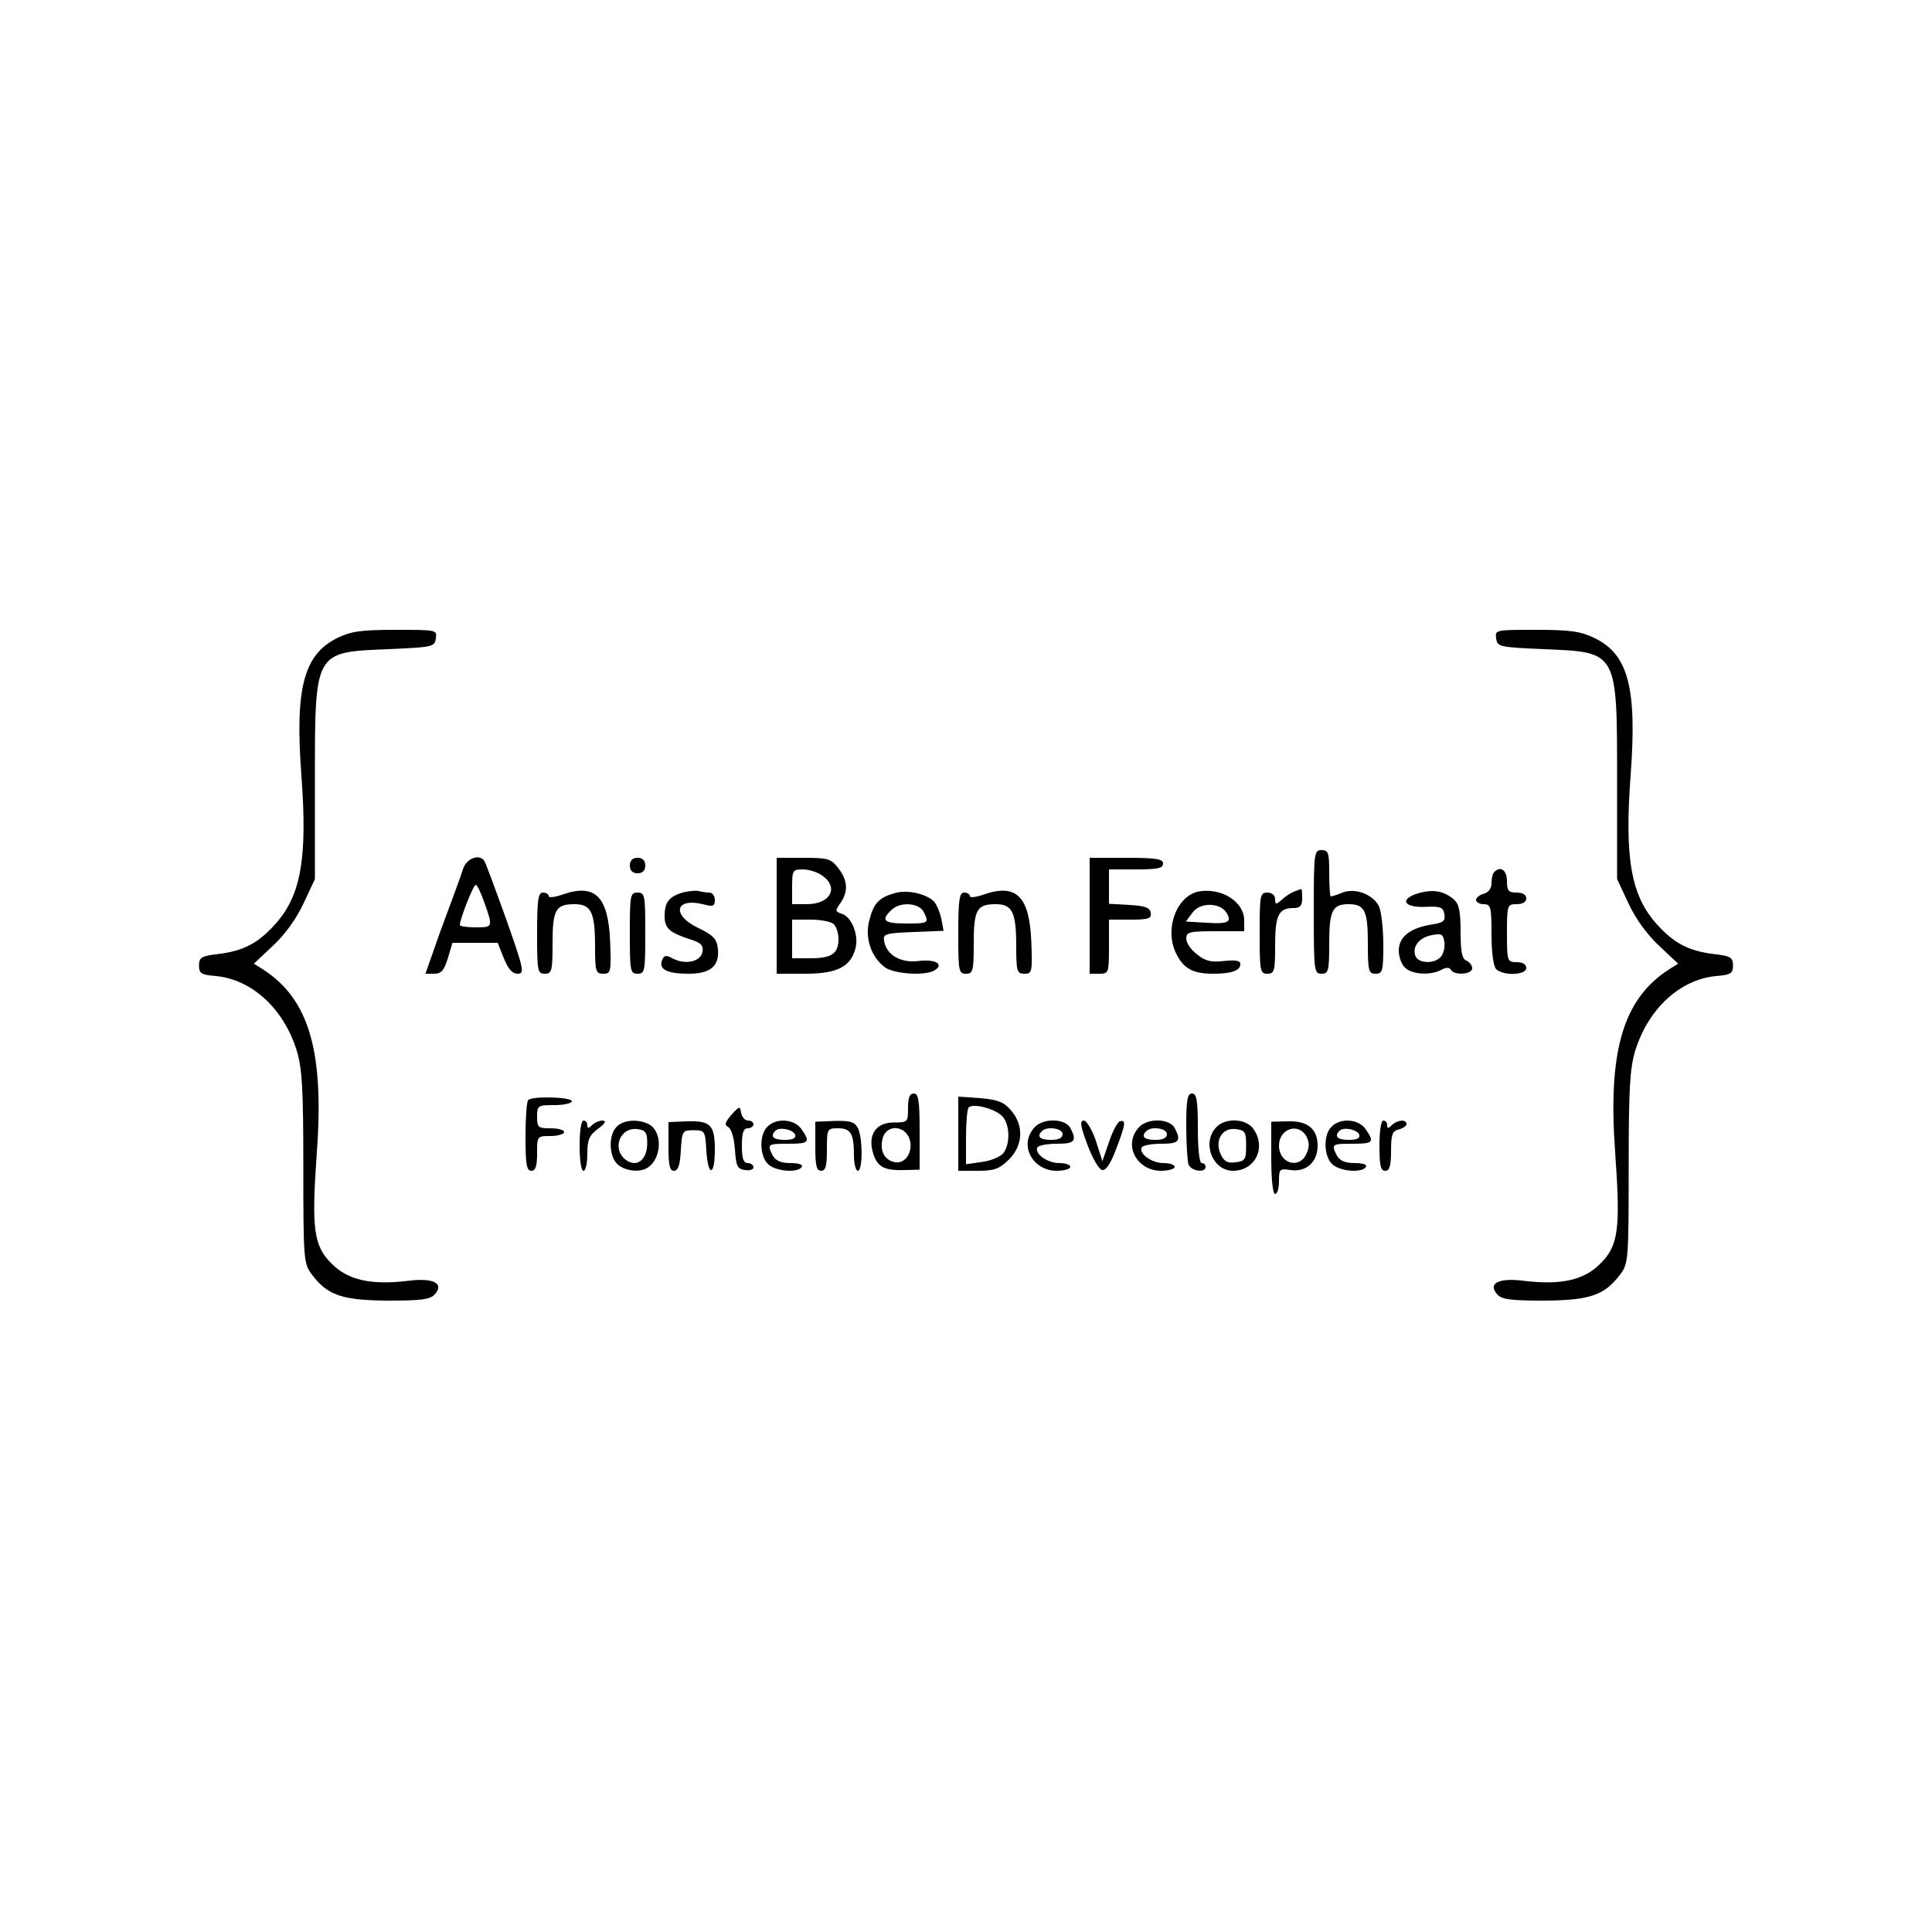
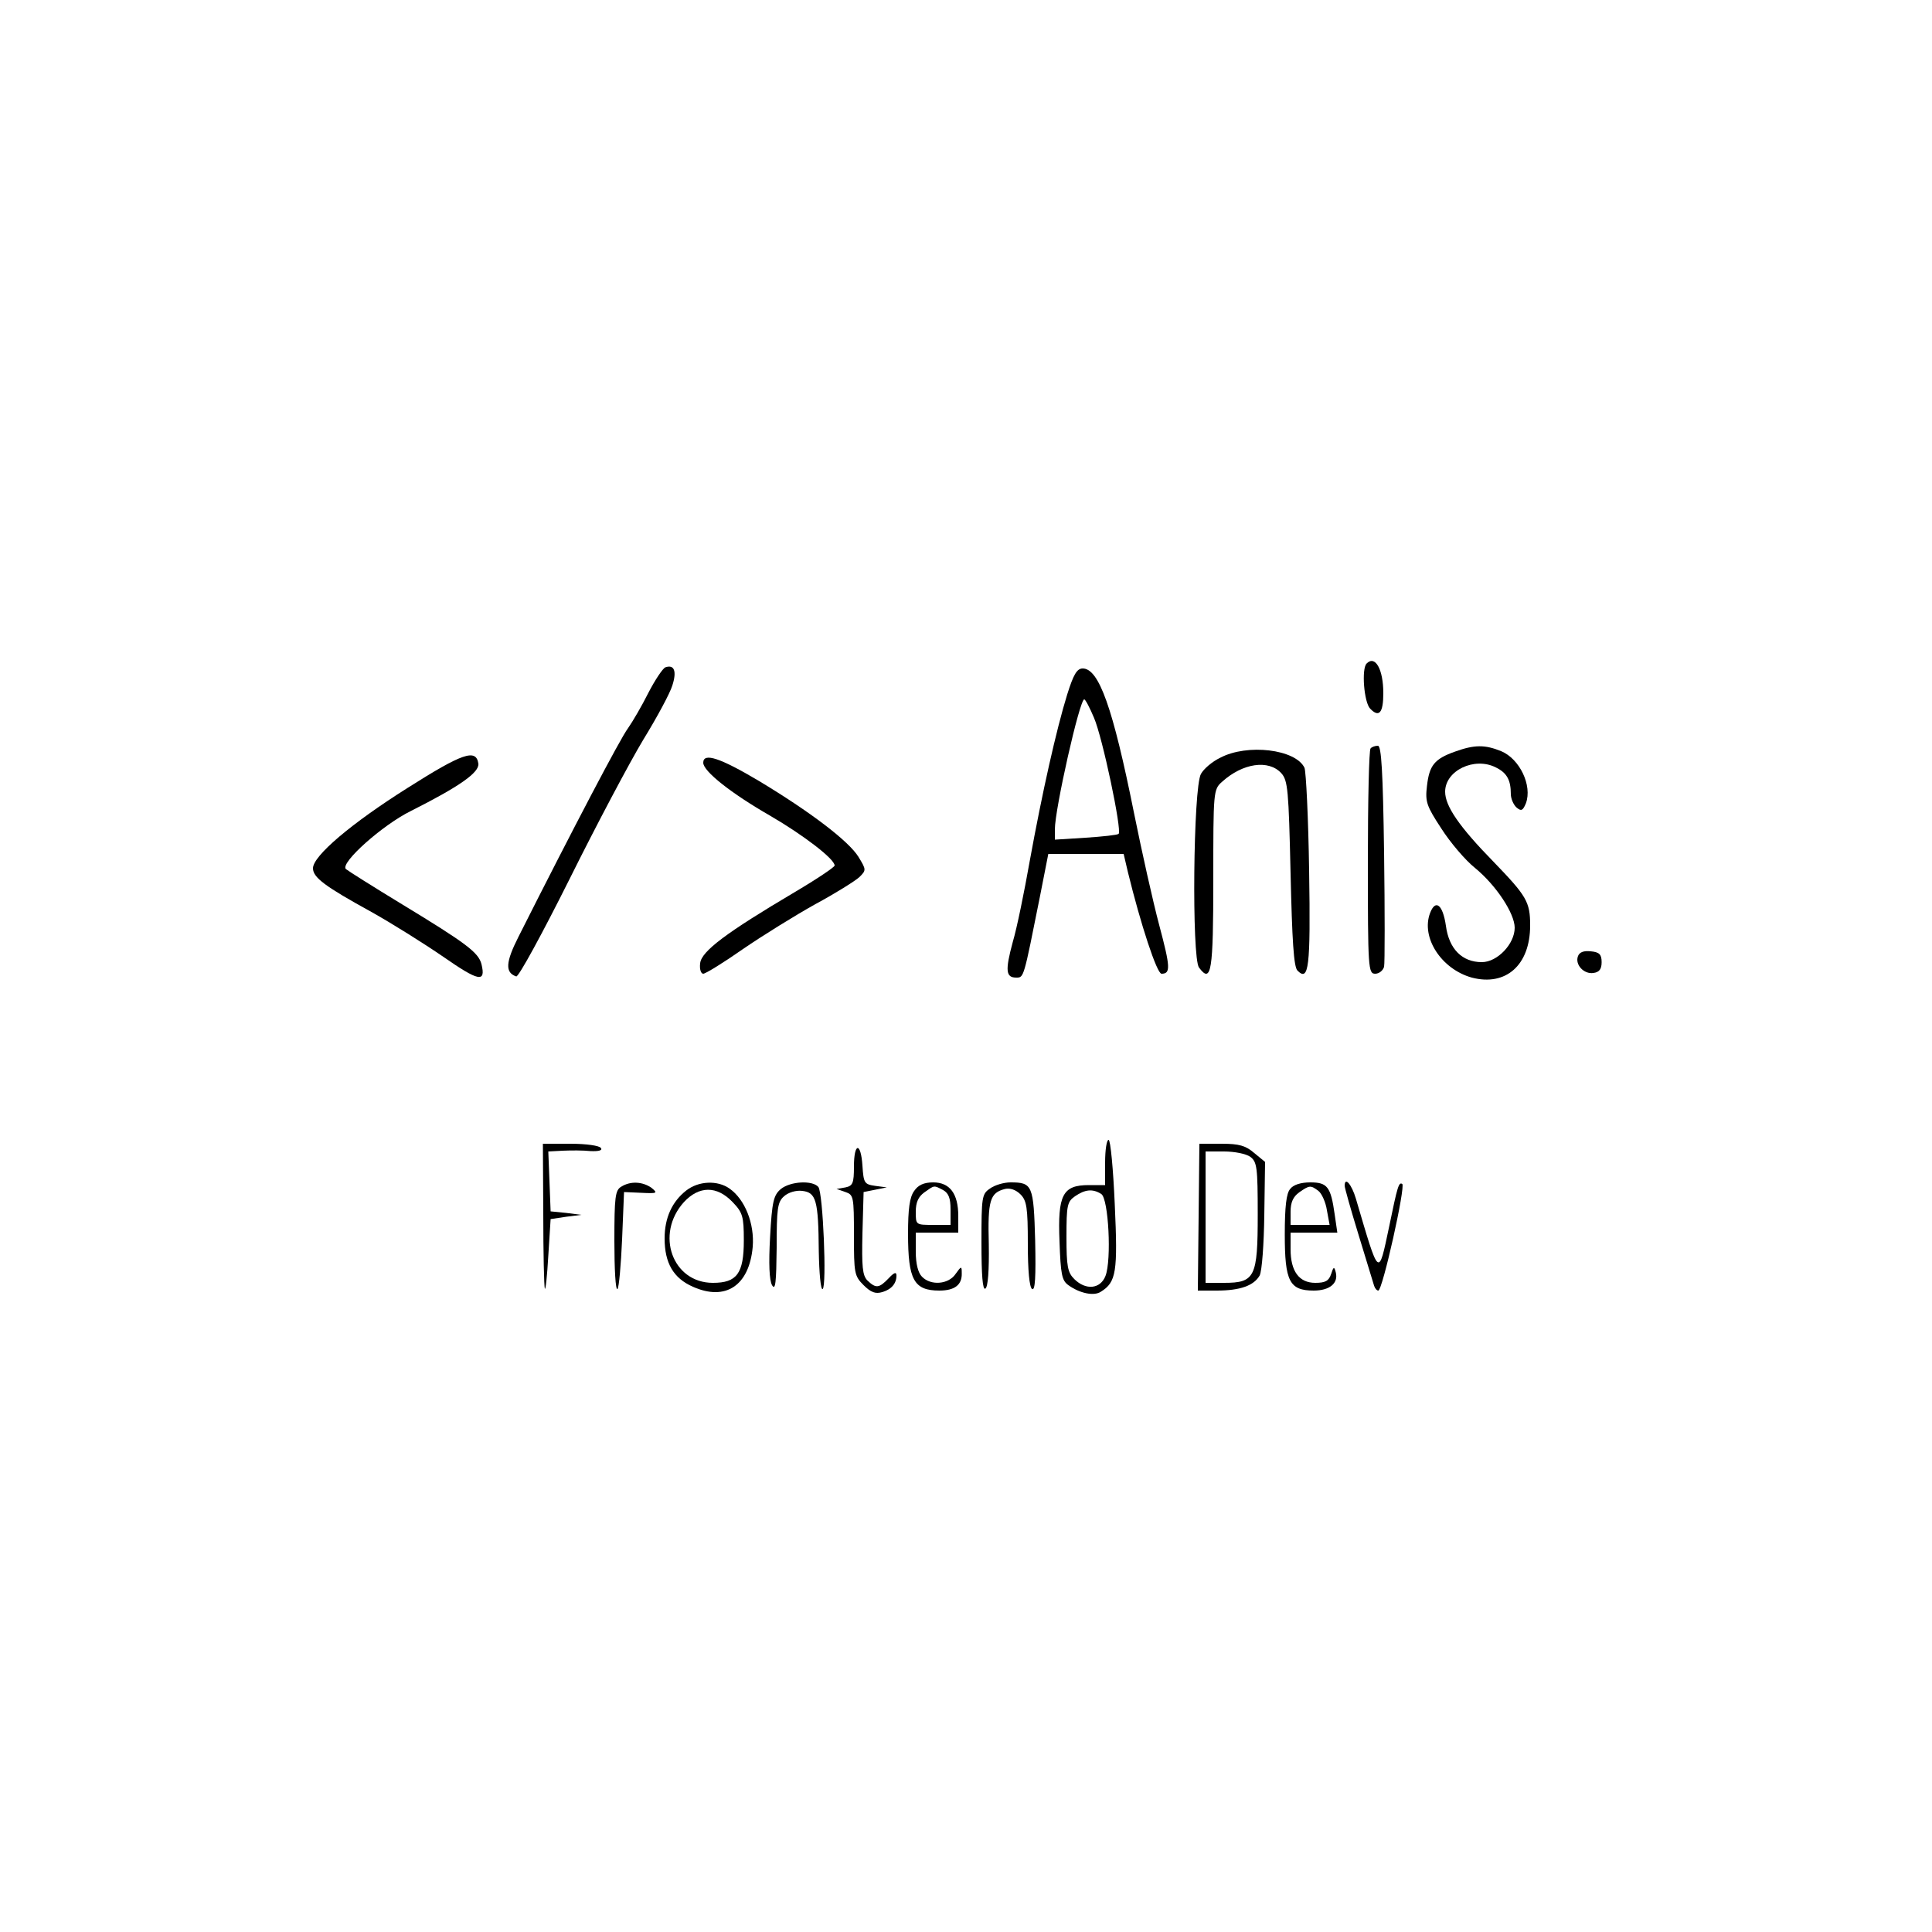
<svg xmlns="http://www.w3.org/2000/svg" version="1.0" width="500pt" height="500pt" viewBox="0 0 500 500" preserveAspectRatio="xMidYMid meet">
  <g transform="translate(0,500) scale(0.1,-0.1)" fill="#000000" stroke="none">
-     <path d="M873 3349 c-87 -43 -110 -130 -93 -356 16 -214 -1 -311 -68 -385 -44 -49 -82 -69 -147 -77 -44 -5 -50 -9 -50 -30 0 -20 6 -24 44 -27 93 -9 175 -84 209 -193 14 -47 17 -97 17 -303 0 -235 1 -248 21 -275 41 -55 78 -68 197 -69 88 0 110 3 122 16 26 29 -4 44 -71 35 -94 -11 -153 2 -195 44 -48 47 -53 91 -39 289 19 261 -20 396 -139 473 l-24 15 50 47 c32 30 61 71 79 110 l29 62 0 250 c0 342 -3 337 190 345 115 5 120 6 123 28 3 22 2 22 -105 22 -89 0 -115 -4 -150 -21z" />
-     <path d="M3872 3348 c3 -22 8 -23 123 -28 193 -8 190 -3 190 -345 l0 -250 29 -62 c18 -39 47 -80 79 -110 l50 -47 -24 -15 c-119 -77 -158 -212 -139 -473 14 -198 9 -242 -39 -289 -42 -42 -101 -55 -195 -44 -67 9 -97 -6 -71 -35 12 -13 34 -16 122 -16 119 1 156 14 197 69 20 27 21 40 21 275 0 206 3 256 17 303 34 109 116 184 209 193 38 3 44 7 44 27 0 21 -6 25 -50 30 -65 8 -103 28 -147 77 -67 74 -84 171 -68 385 17 227 -6 314 -94 356 -35 17 -62 21 -150 21 -106 0 -107 0 -104 -22z" />
-     <path d="M3400 2640 c0 -153 1 -160 20 -160 18 0 20 7 20 78 0 85 8 102 50 102 42 0 50 -17 50 -102 0 -71 2 -78 20 -78 18 0 20 7 20 75 0 41 -5 85 -11 99 -15 31 -61 49 -95 36 -14 -6 -27 -10 -30 -10 -2 0 -4 27 -4 60 0 53 -2 60 -20 60 -19 0 -20 -7 -20 -160z" />
-     <path d="M1199 2753 c-5 -16 -12 -35 -15 -43 -3 -8 -23 -63 -45 -122 l-38 -108 23 0 c18 0 25 8 35 40 l12 40 58 0 59 0 16 -40 c11 -28 22 -40 36 -40 18 0 16 11 -30 141 -28 78 -53 145 -56 150 -12 20 -45 9 -55 -18z m55 -90 c22 -63 22 -63 -24 -63 -22 0 -40 3 -40 6 0 15 35 104 41 104 4 0 14 -21 23 -47z" />
-     <path d="M1630 2760 c0 -13 7 -20 20 -20 13 0 20 7 20 20 0 13 -7 20 -20 20 -13 0 -20 -7 -20 -20z" />
-     <path d="M2010 2630 l0 -150 74 0 c82 0 118 18 130 66 9 34 -10 81 -35 89 -18 6 -18 8 -4 28 21 30 19 59 -6 91 -19 24 -27 26 -90 26 l-69 0 0 -150z m118 104 c44 -31 21 -74 -40 -74 l-38 0 0 45 c0 43 2 45 28 45 15 0 38 -7 50 -16z m30 -126 c7 -7 12 -24 12 -38 0 -38 -18 -50 -72 -50 l-48 0 0 50 0 50 48 0 c26 0 53 -5 60 -12z" />
-     <path d="M2820 2630 l0 -150 25 0 c24 0 25 2 25 70 l0 70 56 0 c47 0 55 3 52 18 -2 13 -15 18 -56 20 l-52 3 0 45 0 44 70 0 c56 0 70 3 70 15 0 12 -17 15 -95 15 l-95 0 0 -150z" />
-     <path d="M3867 2743 c-4 -3 -7 -16 -7 -29 0 -13 -8 -24 -20 -27 -11 -3 -20 -10 -20 -16 0 -6 9 -11 20 -11 18 0 20 -7 20 -78 0 -47 5 -83 12 -90 18 -18 78 -16 78 3 0 9 -9 15 -25 15 -24 0 -25 2 -25 75 0 73 1 75 25 75 16 0 25 6 25 15 0 9 -9 15 -25 15 -21 0 -25 5 -25 30 0 28 -17 40 -33 23z" />
-     <path d="M1456 2685 c-20 -7 -36 -9 -36 -4 0 5 -7 9 -15 9 -12 0 -15 -18 -15 -105 0 -98 1 -105 20 -105 18 0 20 7 20 78 0 88 8 102 57 102 43 0 53 -21 53 -109 0 -65 2 -71 21 -71 20 0 21 4 18 84 -5 117 -39 150 -123 121z" />
-     <path d="M1766 2690 c-35 -11 -46 -25 -46 -61 0 -31 12 -42 63 -59 30 -9 38 -16 35 -33 -4 -26 -45 -35 -78 -17 -16 9 -22 8 -27 -6 -8 -23 14 -34 69 -34 57 0 80 20 76 64 -3 26 -11 35 -50 54 -72 34 -61 81 15 61 23 -6 27 -4 27 12 0 10 -6 19 -14 19 -8 0 -20 2 -28 4 -7 2 -26 0 -42 -4z" />
-     <path d="M2317 2689 c-41 -11 -56 -26 -67 -70 -13 -46 5 -97 41 -123 25 -17 105 -22 128 -7 25 16 2 29 -41 24 -48 -6 -84 16 -90 52 -3 18 3 20 76 23 l78 3 -6 32 c-4 17 -12 37 -19 44 -20 20 -69 31 -100 22z m73 -48 c15 -30 14 -31 -45 -31 -57 0 -66 8 -39 34 22 23 71 20 84 -3z" />
-     <path d="M2546 2685 c-20 -7 -36 -9 -36 -4 0 5 -7 9 -15 9 -12 0 -15 -18 -15 -105 0 -98 1 -105 20 -105 18 0 20 7 20 78 0 88 8 102 57 102 43 0 53 -21 53 -109 0 -65 2 -71 21 -71 20 0 21 4 18 84 -5 117 -39 150 -123 121z" />
-     <path d="M3103 2693 c-59 -11 -91 -100 -58 -163 19 -37 43 -50 94 -50 48 0 71 8 71 25 0 9 -12 11 -42 8 -34 -4 -49 0 -70 17 -16 12 -28 30 -28 41 0 17 8 19 75 19 l75 0 0 28 c0 48 -58 85 -117 75z m71 -55 c15 -24 5 -30 -53 -26 l-52 3 17 23 c19 27 71 27 88 0z" />
-     <path d="M3350 2693 c-8 -3 -23 -12 -32 -21 -16 -14 -18 -13 -18 1 0 10 -8 17 -20 17 -19 0 -20 -7 -20 -105 0 -98 1 -105 20 -105 18 0 20 7 20 73 0 78 9 97 47 97 18 0 23 6 23 25 0 14 -1 25 -2 24 -2 0 -10 -3 -18 -6z" />
-     <path d="M3673 2689 c-52 -15 -42 -38 15 -36 41 2 47 -1 50 -19 3 -18 -3 -22 -35 -27 -54 -9 -83 -32 -83 -67 0 -16 7 -36 16 -44 17 -18 66 -21 94 -6 13 7 21 7 25 0 9 -15 55 -12 55 4 0 8 -7 16 -15 20 -11 4 -15 22 -15 74 0 53 -4 72 -17 84 -26 22 -53 27 -90 17z m56 -165 c-16 -19 -58 -18 -66 2 -9 24 10 48 43 54 25 5 29 2 32 -18 2 -13 -2 -30 -9 -38z" />
-     <path d="M1630 2585 c0 -98 1 -105 20 -105 19 0 20 7 20 105 0 98 -1 105 -20 105 -19 0 -20 -7 -20 -105z" />
-     <path d="M2350 2133 c0 -37 -1 -38 -37 -38 -48 0 -69 -34 -52 -84 12 -33 29 -41 87 -39 l32 1 0 99 c0 80 -3 98 -15 98 -11 0 -15 -11 -15 -37z m1 -74 c16 -31 -4 -71 -33 -67 -28 4 -42 29 -34 61 8 34 50 37 67 6z" />
-     <path d="M3070 2086 c0 -46 3 -91 6 -100 7 -17 44 -22 44 -6 0 6 -4 10 -10 10 -6 0 -10 37 -10 90 0 73 -3 90 -15 90 -12 0 -15 -16 -15 -84z" />
-     <path d="M1367 2153 c-4 -3 -7 -46 -7 -95 0 -72 3 -88 15 -88 11 0 15 12 15 45 0 45 0 45 35 45 19 0 35 5 35 10 0 6 -16 10 -35 10 -32 0 -35 2 -35 30 0 29 2 30 45 30 25 0 45 5 45 10 0 11 -103 14 -113 3z" />
-     <path d="M2480 2066 l0 -96 51 0 c43 0 55 5 80 29 37 37 39 88 6 127 -19 22 -34 28 -80 32 l-57 4 0 -96z m112 47 c21 -19 24 -71 5 -97 -7 -9 -32 -20 -55 -23 l-42 -6 0 70 c0 38 3 73 7 77 11 11 64 -2 85 -21z" />
-     <path d="M1893 2115 c-17 -20 -19 -26 -8 -32 8 -5 15 -29 17 -58 3 -43 6 -50 26 -53 12 -2 22 1 22 7 0 6 -7 11 -15 11 -11 0 -15 12 -15 45 0 33 4 45 15 45 8 0 15 5 15 10 0 6 -6 10 -14 10 -8 0 -16 9 -18 20 -3 18 -4 18 -25 -5z" />
-     <path d="M1500 2035 c0 -37 4 -65 10 -65 6 0 10 20 10 44 0 37 5 48 28 65 18 13 22 20 12 21 -9 0 -21 -5 -28 -12 -9 -9 -12 -9 -12 0 0 7 -4 12 -10 12 -6 0 -10 -28 -10 -65z" />
-     <path d="M1596 2084 c-22 -21 -20 -77 2 -97 19 -18 59 -22 78 -9 37 24 39 93 4 112 -28 15 -67 12 -84 -6z m79 -43 c0 -41 -25 -62 -52 -45 -41 26 -21 87 26 82 22 -3 26 -8 26 -37z" />
-     <path d="M1730 2033 c0 -48 3 -63 14 -63 11 0 16 15 18 53 3 50 4 52 33 52 29 0 30 -2 33 -52 4 -69 22 -68 22 1 0 65 -11 76 -73 74 l-47 -2 0 -63z" />
-     <path d="M1986 2084 c-22 -21 -20 -77 2 -97 20 -19 77 -23 87 -7 4 6 -8 10 -29 10 -25 0 -38 6 -46 19 -15 30 -14 31 40 31 54 0 58 4 34 38 -18 26 -65 30 -88 6z m72 -21 c2 -9 -7 -13 -27 -13 -30 0 -39 9 -24 24 11 10 46 3 51 -11z" />
-     <path d="M2110 2033 c0 -49 3 -63 15 -63 12 0 15 13 15 55 0 54 1 55 29 55 33 0 41 -14 41 -71 0 -21 5 -39 10 -39 13 0 13 86 0 111 -9 16 -20 19 -60 18 l-50 -2 0 -64z" />
-     <path d="M2677 2082 c-41 -45 -5 -112 58 -112 19 0 35 5 35 10 0 6 -13 10 -29 10 -31 0 -65 25 -56 41 4 5 26 9 51 9 45 0 52 7 34 41 -14 25 -71 26 -93 1z m73 -17 c0 -10 -10 -15 -30 -15 -29 0 -38 9 -23 23 13 13 53 7 53 -8z" />
-     <path d="M2814 2038 c13 -35 30 -64 38 -66 10 -2 22 16 36 53 25 65 27 78 10 73 -6 -2 -19 -26 -28 -54 l-17 -49 -17 53 c-10 29 -24 52 -31 52 -11 0 -9 -14 9 -62z" />
-     <path d="M2947 2082 c-41 -45 -5 -112 58 -112 19 0 35 5 35 10 0 6 -13 10 -29 10 -31 0 -65 25 -56 41 4 5 26 9 51 9 45 0 52 7 34 41 -14 25 -71 26 -93 1z m73 -17 c0 -10 -10 -15 -30 -15 -29 0 -38 9 -23 23 13 13 53 7 53 -8z" />
-     <path d="M3147 2082 c-37 -40 -9 -112 44 -112 57 0 87 60 53 108 -19 28 -74 30 -97 4z m78 -47 c0 -36 -3 -40 -27 -43 -21 -3 -30 2 -39 21 -16 36 4 69 39 65 24 -3 27 -7 27 -43z" />
-     <path d="M3290 2003 c0 -55 4 -93 10 -93 6 0 10 15 10 33 0 32 2 33 30 29 41 -6 70 21 70 63 0 44 -27 65 -78 63 l-42 -1 0 -94z m91 56 c8 -16 8 -28 0 -45 -18 -41 -71 -25 -71 21 0 44 50 61 71 24z" />
-     <path d="M3446 2084 c-22 -21 -20 -77 2 -97 20 -19 77 -23 87 -7 4 6 -8 10 -29 10 -25 0 -38 6 -46 19 -15 30 -14 31 40 31 54 0 58 4 34 38 -18 26 -65 30 -88 6z m72 -21 c2 -9 -7 -13 -27 -13 -30 0 -39 9 -24 24 11 10 46 3 51 -11z" />
-     <path d="M3570 2035 c0 -51 3 -65 15 -65 11 0 15 12 15 51 0 42 3 52 20 56 11 3 20 9 20 14 0 13 -24 11 -38 -3 -9 -9 -12 -9 -12 0 0 7 -4 12 -10 12 -6 0 -10 -28 -10 -65z" />
+     <path d="M3537 3283 c-14 -13 -7 -101 9 -117 23 -24 34 -11 34 40 0 62 -21 99 -43 77z" />
+     <path d="M1722 3273 c-7 -3 -27 -33 -44 -66 -17 -34 -41 -75 -53 -92 -19 -25 -142 -259 -283 -539 -34 -67 -35 -93 -6 -103 6 -2 68 112 138 252 70 141 156 303 191 361 35 57 69 120 75 140 12 37 5 55 -18 47z" />
+     <path d="M2762 3203 c-28 -90 -65 -255 -97 -431 -14 -79 -33 -173 -44 -210 -20 -74 -18 -92 9 -92 20 0 19 -2 61 208 l22 112 97 0 98 0 11 -47 c33 -135 75 -263 87 -263 24 0 23 17 -6 126 -16 60 -45 190 -65 289 -55 274 -91 375 -133 375 -15 0 -24 -16 -40 -67z m69 -60 c22 -50 73 -292 64 -301 -3 -3 -41 -7 -85 -10 l-80 -5 0 27 c0 52 64 336 76 336 3 0 14 -21 25 -47z" />
+     <path d="M3547 3063 c-4 -3 -7 -136 -7 -295 0 -275 1 -288 19 -288 10 0 20 8 23 18 2 9 2 142 0 295 -3 211 -7 277 -16 277 -7 0 -16 -3 -19 -7z" />
+     <path d="M3766 3055 c-54 -19 -67 -36 -73 -89 -5 -41 -1 -52 37 -110 23 -36 62 -82 87 -102 55 -45 103 -118 103 -155 0 -42 -45 -89 -85 -89 -51 0 -85 34 -93 94 -8 55 -27 70 -41 33 -24 -63 29 -145 108 -167 88 -23 151 32 151 135 0 61 -9 76 -95 165 -89 91 -125 144 -125 181 0 55 76 91 131 63 29 -14 39 -33 39 -69 0 -12 7 -28 15 -35 12 -10 16 -8 24 11 17 46 -16 115 -64 135 -42 17 -69 17 -119 -1z" />
+     <path d="M3158 3039 c-21 -10 -43 -29 -50 -42 -20 -35 -24 -476 -5 -501 32 -43 37 -10 37 228 0 228 0 233 23 253 53 48 120 58 153 22 17 -19 19 -43 24 -260 4 -171 8 -242 18 -251 29 -29 34 7 30 258 -2 137 -8 257 -12 267 -23 48 -148 63 -218 26z" />
+     <path d="M1055 2961 c-146 -92 -245 -176 -245 -208 0 -24 31 -47 151 -113 52 -29 135 -81 186 -116 92 -64 111 -68 99 -19 -8 30 -38 53 -206 155 -74 45 -139 86 -145 91 -15 16 95 114 168 150 127 64 178 100 175 123 -6 39 -41 27 -183 -63z" />
+     <path d="M1820 3026 c0 -22 72 -79 173 -137 86 -50 167 -112 167 -129 0 -4 -46 -35 -102 -68 -179 -106 -243 -154 -246 -185 -2 -15 2 -27 8 -27 6 0 53 29 103 64 51 35 135 87 187 116 52 28 103 60 114 70 18 18 18 19 -2 52 -25 41 -125 117 -258 197 -101 60 -144 74 -144 47z" />
+     <path d="M4084 2526 c-9 -22 15 -48 40 -44 15 2 21 10 21 28 0 20 -6 26 -28 28 -18 2 -29 -2 -33 -12z" />
+     <path d="M2860 1991 l0 -58 -42 0 c-68 0 -81 -25 -76 -146 3 -85 6 -101 23 -113 29 -21 66 -29 84 -17 40 25 44 51 36 226 -4 92 -11 167 -16 167 -5 0 -9 -26 -9 -59z m-10 -81 c19 -12 27 -171 11 -212 -13 -34 -51 -38 -81 -8 -17 17 -20 33 -20 109 0 82 2 91 22 105 26 18 46 20 68 6z" />
+     <path d="M1406 1857 c0 -100 2 -186 4 -192 2 -5 6 33 9 85 l6 95 40 6 40 5 -40 5 -40 4 -3 78 -3 77 38 2 c21 1 53 1 71 -1 22 -1 32 2 27 8 -3 6 -38 11 -78 11 l-72 0 1 -183z" />
+     <path d="M3102 1850 l-2 -190 49 0 c61 0 96 13 111 39 6 12 11 81 12 157 l2 137 -28 23 c-22 19 -39 24 -84 24 l-58 0 -2 -190z m134 156 c17 -13 19 -27 19 -149 0 -162 -7 -177 -87 -177 l-48 0 0 170 0 170 48 0 c27 0 57 -6 68 -14z" />
+     <path d="M2210 1981 c0 -43 -3 -50 -22 -54 l-23 -4 23 -8 c21 -7 22 -12 22 -112 0 -98 1 -105 25 -129 19 -19 31 -23 48 -18 24 7 37 22 37 43 0 10 -6 8 -20 -7 -25 -26 -33 -27 -55 -6 -13 13 -15 36 -13 122 l3 107 30 6 30 6 -30 4 c-28 4 -30 7 -33 52 -4 62 -22 61 -22 -2z" />
+     <path d="M1608 1929 c-16 -9 -18 -27 -18 -141 0 -72 3 -128 8 -124 4 4 9 62 12 129 l5 122 45 -2 c41 -2 43 -1 26 13 -23 16 -54 18 -78 3z" />
+     <path d="M1776 1919 c-37 -29 -56 -71 -56 -124 0 -64 23 -103 73 -125 85 -38 146 3 155 103 5 60 -20 123 -60 151 -31 22 -80 20 -112 -5z m120 -30 c26 -27 29 -37 29 -99 0 -86 -18 -110 -80 -110 -105 0 -150 126 -75 209 39 42 85 43 126 0z" />
+     <path d="M2021 1923 c-19 -16 -23 -32 -28 -124 -4 -70 -2 -112 5 -125 9 -15 11 7 12 97 0 101 2 118 19 133 11 10 31 16 47 14 36 -4 42 -24 43 -156 1 -57 5 -101 10 -98 11 7 1 248 -11 264 -15 18 -72 15 -97 -5z" />
+     <path d="M2366 1918 c-12 -16 -16 -47 -16 -111 0 -119 15 -147 81 -147 40 0 59 15 58 45 0 19 -1 19 -16 -2 -18 -27 -64 -31 -87 -7 -10 10 -16 33 -16 65 l0 49 55 0 55 0 0 43 c0 58 -22 87 -65 87 -24 0 -39 -7 -49 -22z m75 2 c14 -8 19 -21 19 -50 l0 -40 -45 0 c-45 0 -45 0 -45 34 0 25 7 39 22 50 27 19 24 19 49 6z" />
+     <path d="M2562 1924 c-21 -14 -22 -22 -22 -140 0 -84 3 -123 10 -119 7 4 10 48 9 115 -3 114 3 133 42 143 13 3 28 -2 40 -14 16 -16 19 -34 19 -128 0 -69 4 -112 11 -117 8 -5 10 31 8 125 -4 144 -7 151 -64 151 -17 0 -41 -7 -53 -16z" />
+     <path d="M3339 1923 c-10 -11 -14 -46 -14 -118 0 -121 12 -145 75 -145 41 0 64 19 57 47 -4 16 -6 15 -12 -4 -6 -18 -15 -23 -41 -23 -42 0 -64 30 -64 87 l0 43 61 0 60 0 -7 48 c-10 71 -19 82 -63 82 -24 0 -44 -6 -52 -17z m73 -5 c9 -7 19 -30 22 -50 l7 -38 -51 0 -50 0 0 34 c0 25 7 39 22 50 27 19 30 19 50 4z" />
+     <path d="M3480 1931 c0 -5 16 -62 36 -127 20 -66 38 -125 40 -131 2 -7 7 -13 11 -13 11 0 71 270 62 276 -9 5 -12 -4 -34 -111 -28 -132 -25 -134 -86 73 -11 37 -29 58 -29 33z" />
  </g>
</svg>
